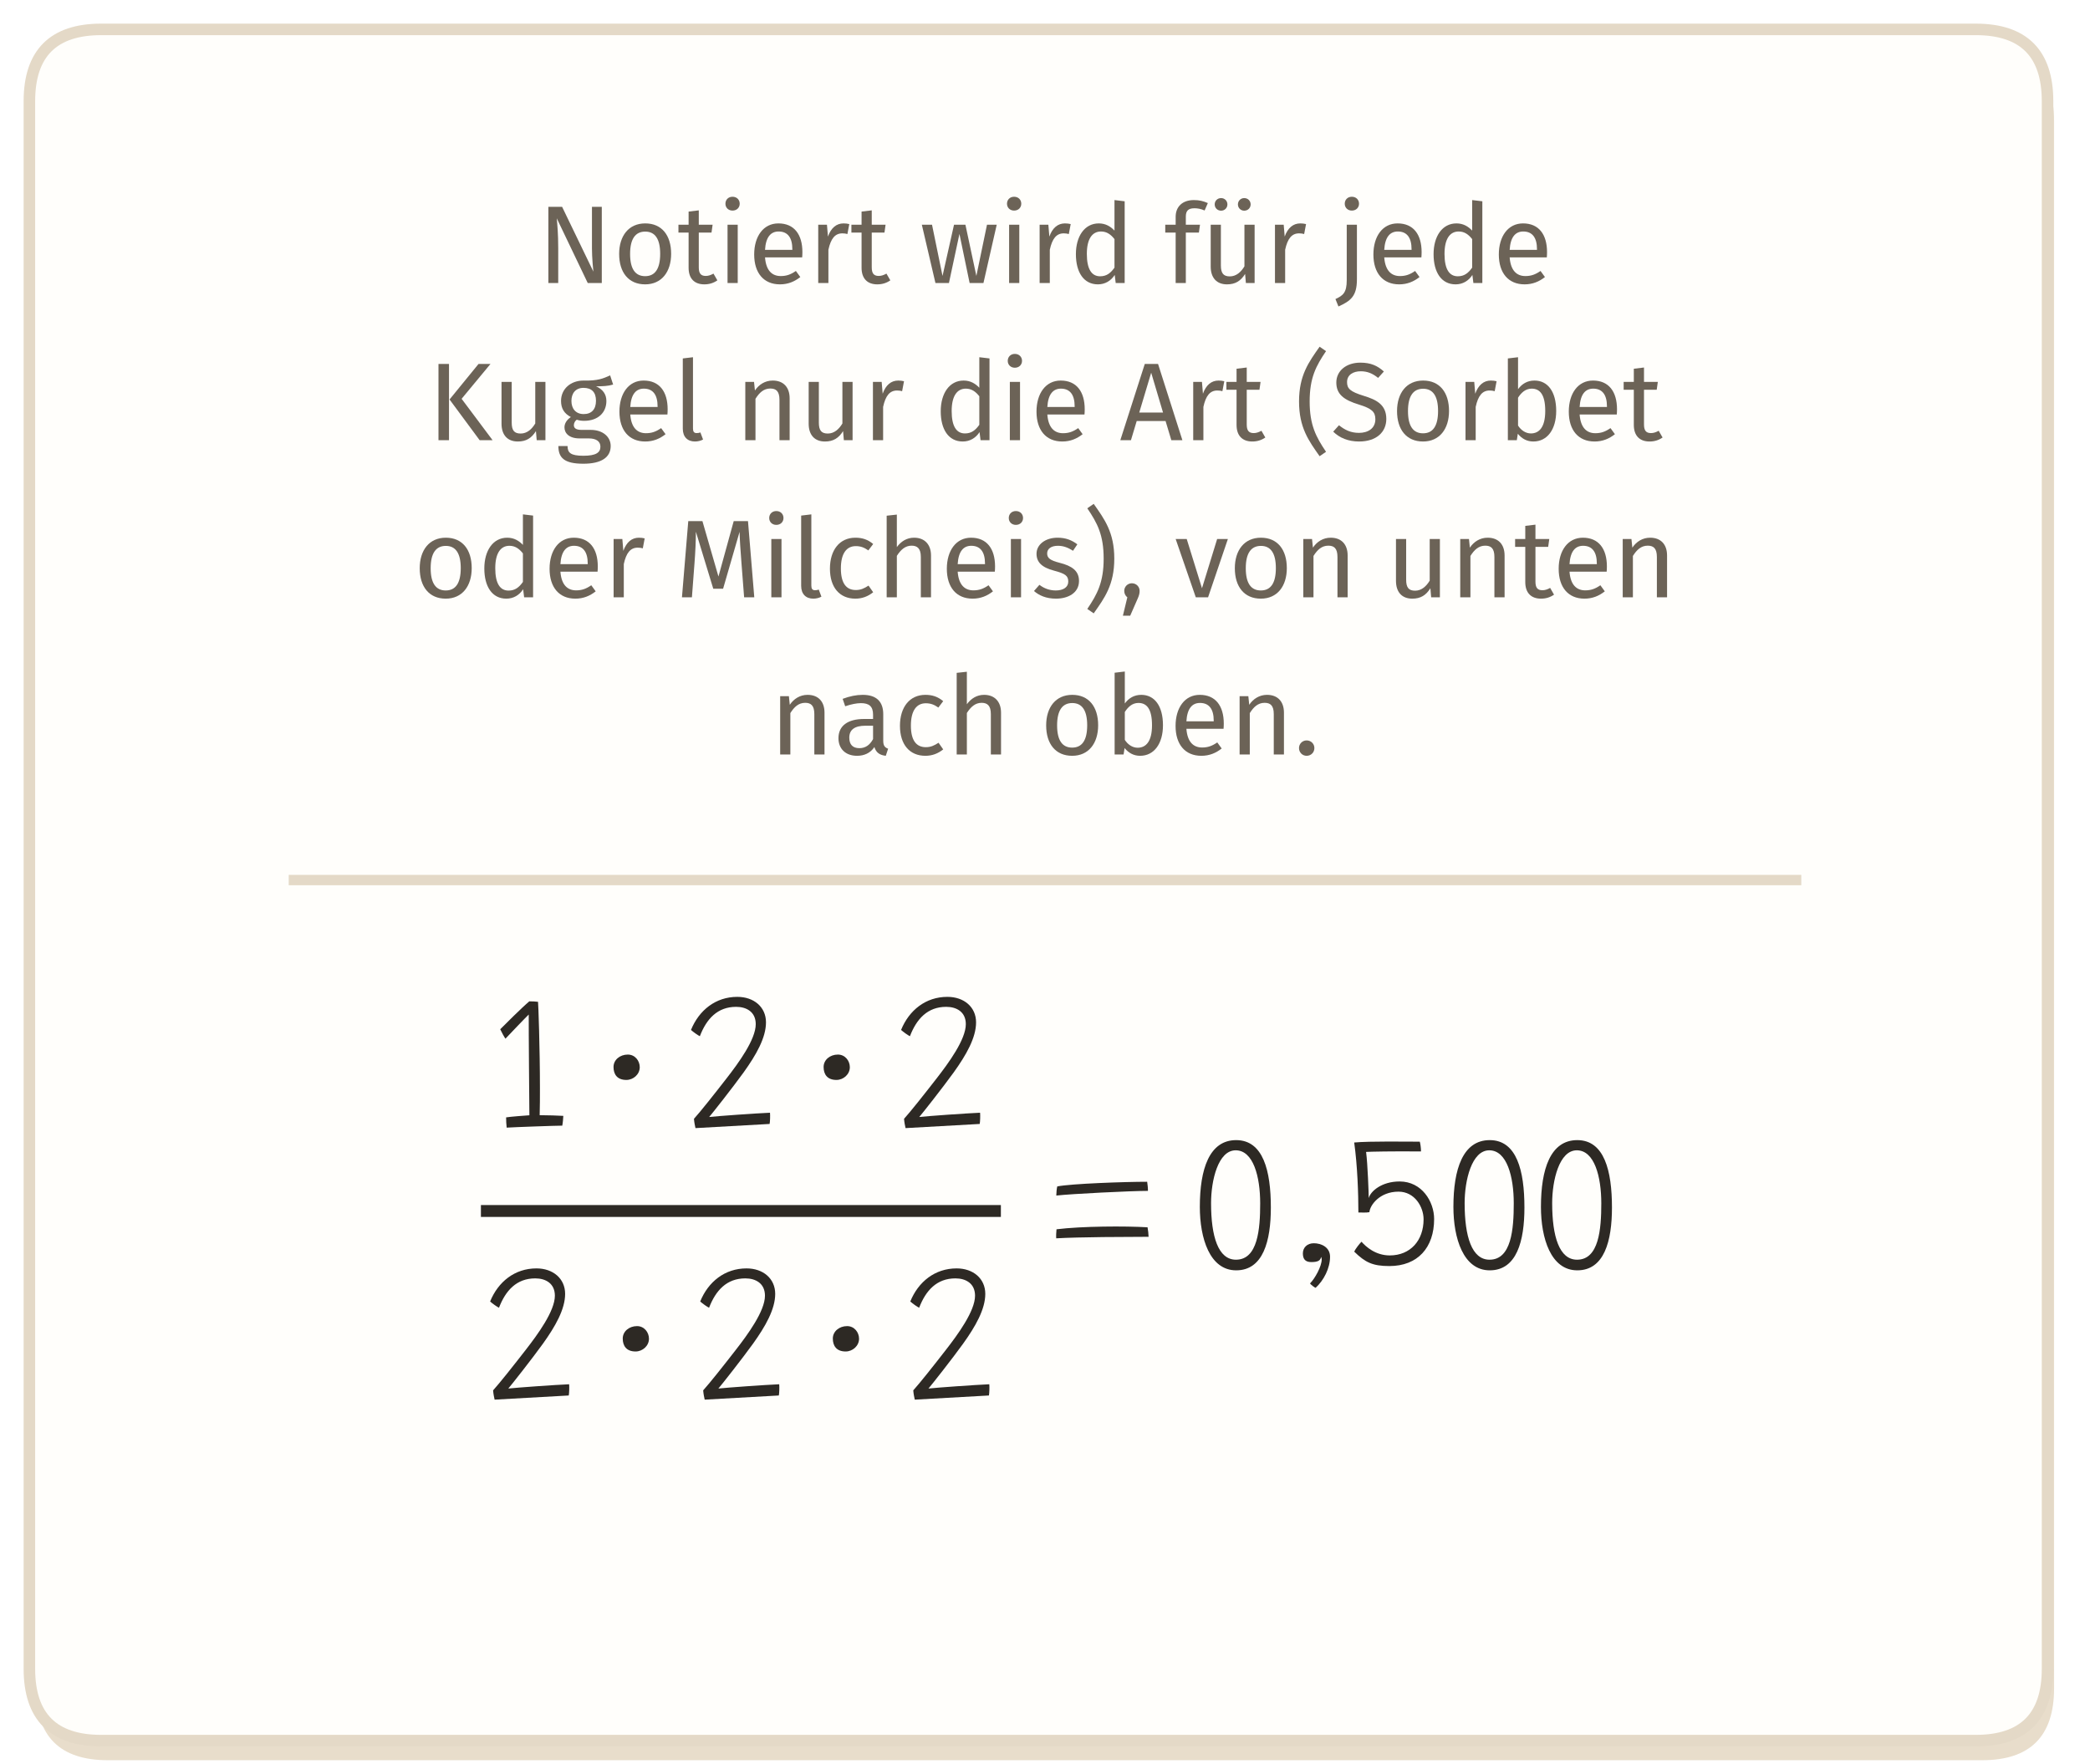
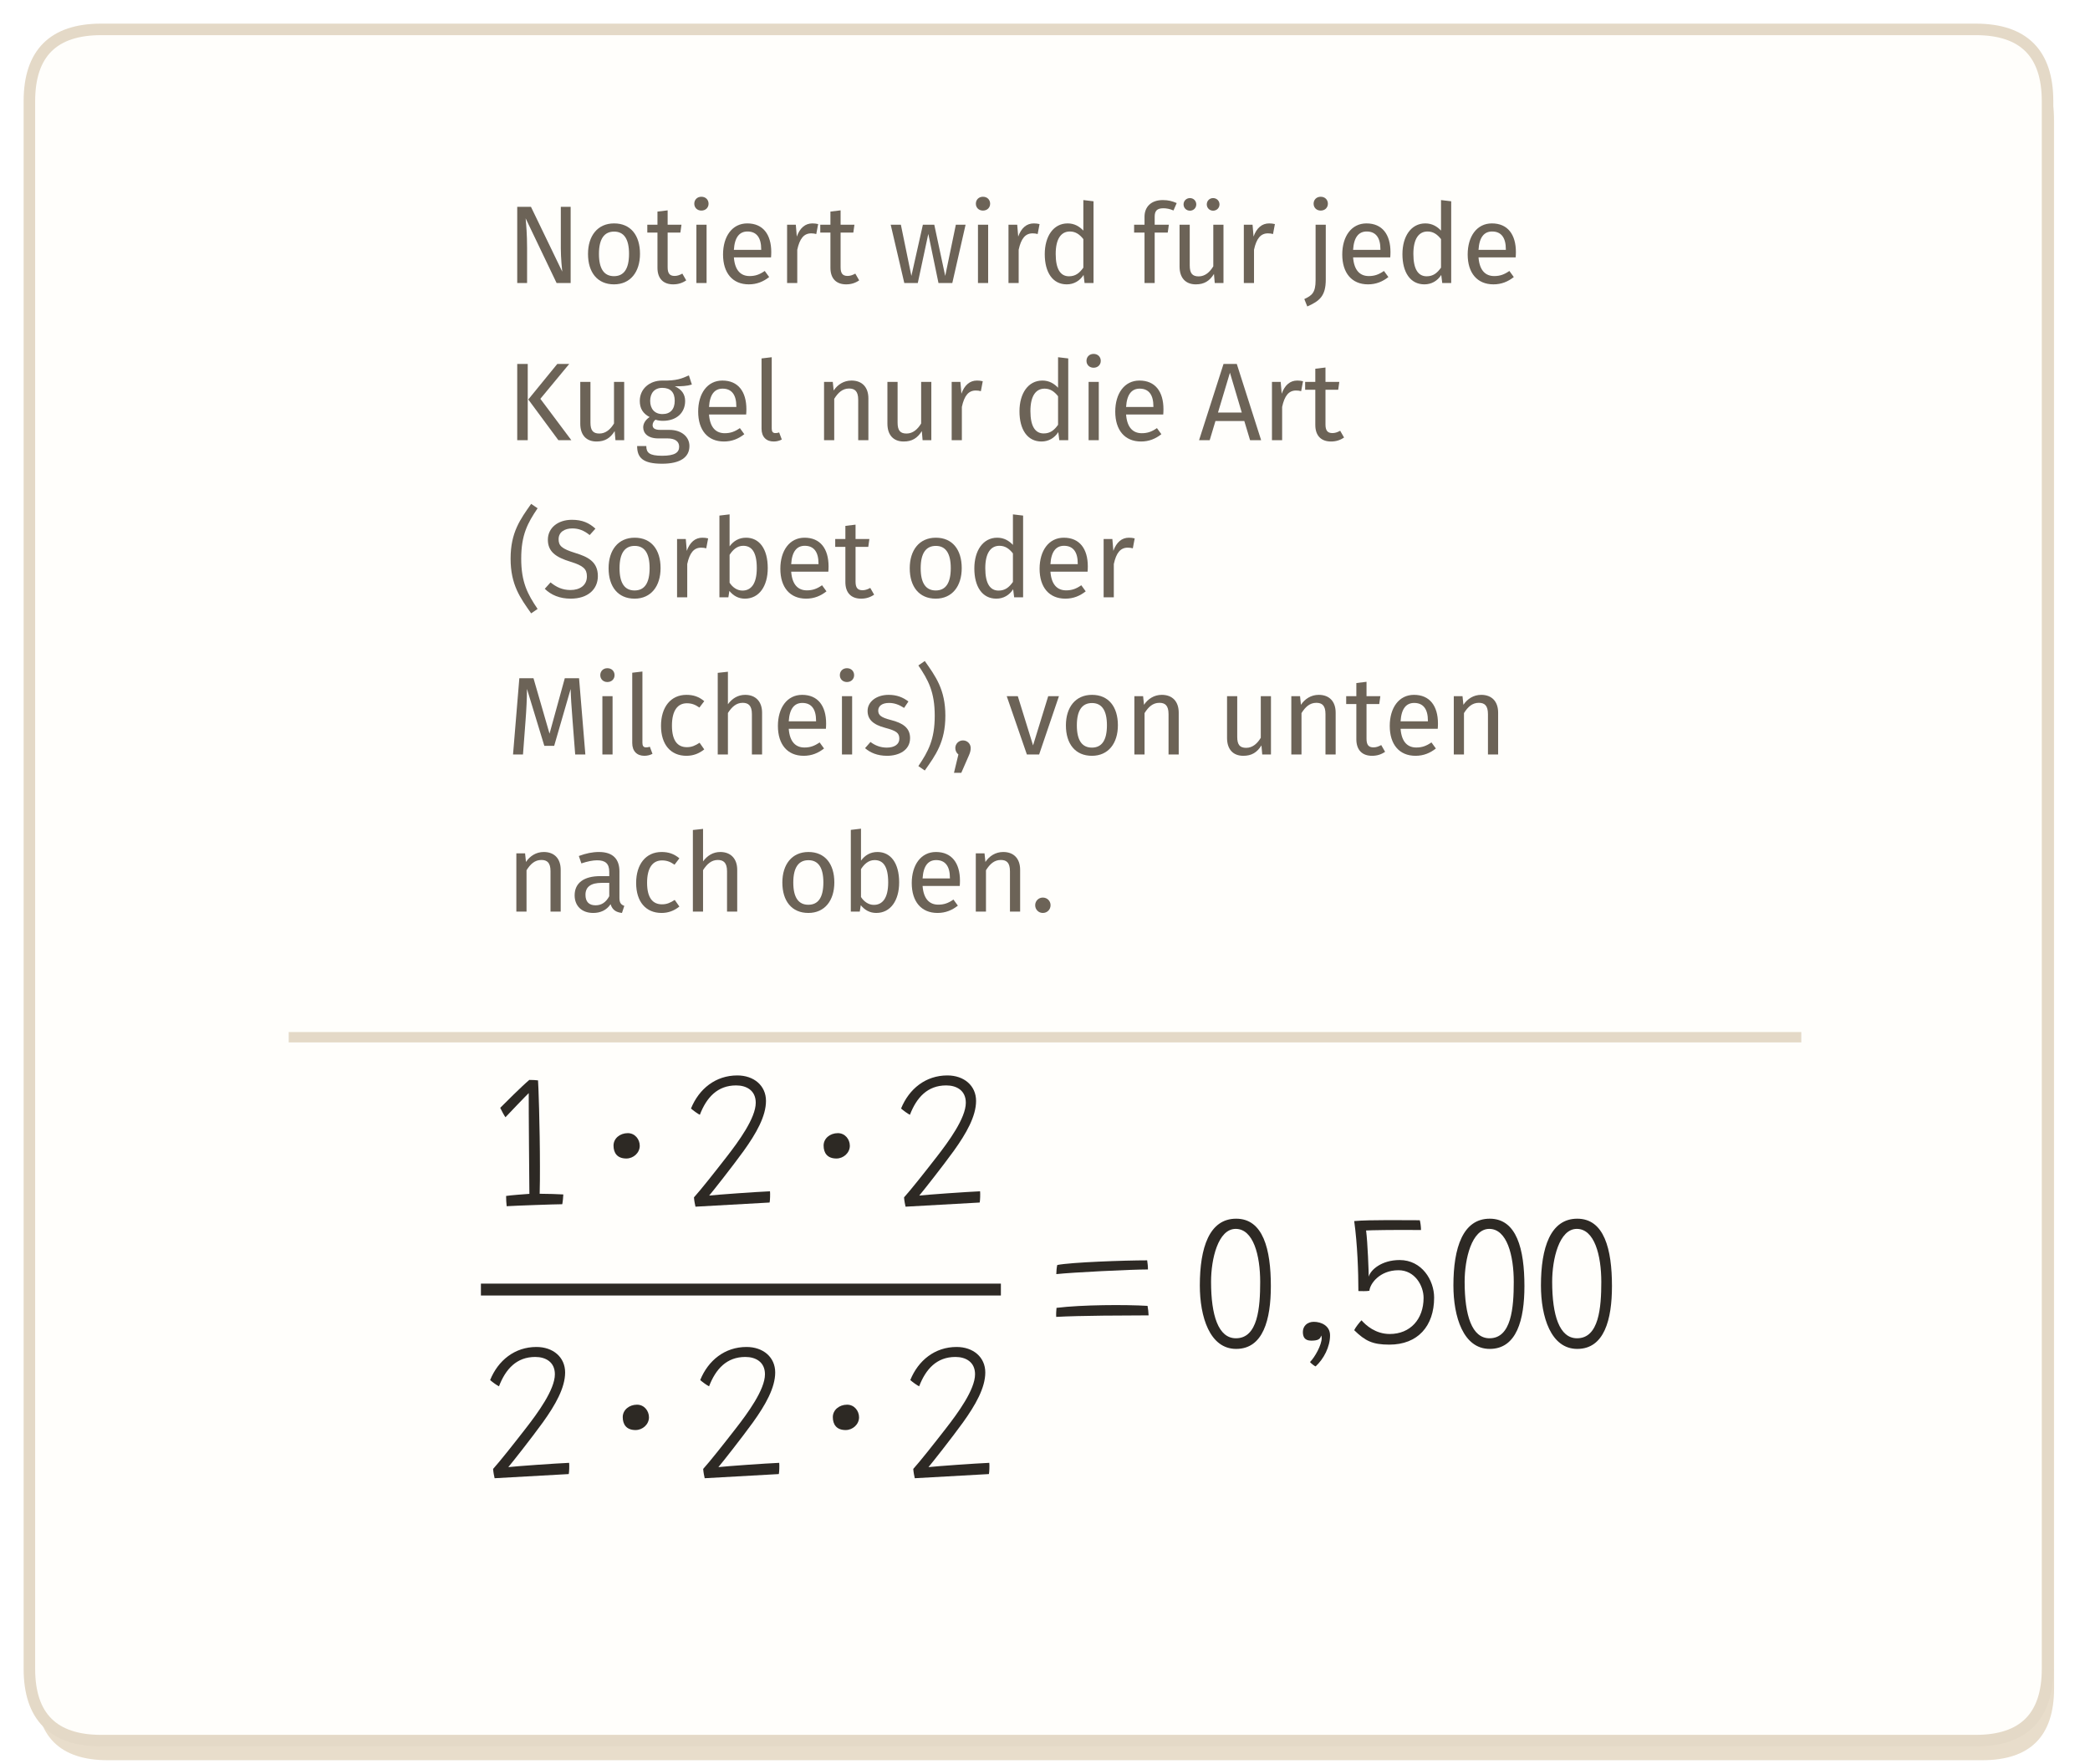
<svg xmlns="http://www.w3.org/2000/svg" xmlns:xlink="http://www.w3.org/1999/xlink" width="181.417pt" height="153.071pt" viewBox="0 0 181.417 153.071" version="1.1">
  <defs>
    <style type="text/css">*{stroke-linejoin: round; stroke-linecap: butt}</style>
  </defs>
  <g id="figure_1">
    <g id="patch_1">
      <path d="M 0 153.071  L 181.417 153.071  L 181.417 0  L 0 0  L 0 153.071  z " style="fill: none" />
    </g>
    <g id="axes_1">
      <g id="patch_2">
        <path d="M 9.354 152.787  L 172.063 152.787  Q 178.299 152.787 178.299 146.551  L 178.299 10.488  Q 178.299 4.252 172.063 4.252  L 9.354 4.252  Q 3.118 4.252 3.118 10.488  L 3.118 146.551  Q 3.118 152.787 9.354 152.787  z " clip-path="url(#p677f99e3bf)" style="fill: #e8ddcb" />
      </g>
      <g id="patch_3">
        <path d="M 8.787 151.087  L 171.496 151.087  Q 177.732 151.087 177.732 144.85  L 177.732 8.787  Q 177.732 2.551 171.496 2.551  L 8.787 2.551  Q 2.551 2.551 2.551 8.787  L 2.551 144.85  Q 2.551 151.087 8.787 151.087  z " clip-path="url(#p677f99e3bf)" style="fill: #fffefb; stroke: #e4d9c7; stroke-linejoin: miter" />
      </g>
      <g id="line2d_1">
-         <path d="M 25.512 76.389  L 155.906 76.389  " clip-path="url(#p677f99e3bf)" style="fill: none; stroke: #e4d9c7; stroke-width: 0.9; stroke-linecap: square" />
+         <path d="M 25.512 90.03  L 155.906 90.03  " clip-path="url(#p677f99e3bf)" style="fill: none; stroke: #e4d9c7; stroke-width: 0.9; stroke-linecap: square" />
      </g>
      <g id="text_1">
-         <g style="fill: #6c6357" transform="translate(46.64016 24.56655) scale(0.096 -0.096)">
+         <g style="fill: #6c6357" transform="translate(43.93701 24.56655) scale(0.096 -0.096)">
          <defs>
            <path id="FiraSans-Regular-a5" d="M 3731 4410  L 3162 4410  L 3162 2003  C 3162 1466 3232 762 3245 659  L 1434 4410  L 640 4410  L 640 0  L 1210 0  L 1210 2022  C 1210 2842 1158 3379 1126 3744  L 2918 0  L 3731 0  L 3731 4410  z " transform="scale(0.015625)" />
            <path id="FiraSans-Regular-244" d="M 1875 3450  C 915 3450 365 2726 365 1683  C 365 614 909 -77 1869 -77  C 2822 -77 3373 646 3373 1690  C 3373 2758 2835 3450 1875 3450  z M 1875 2976  C 2432 2976 2739 2566 2739 1690  C 2739 806 2432 397 1869 397  C 1306 397 998 806 998 1683  C 998 2566 1312 2976 1875 2976  z " transform="scale(0.015625)" />
            <path id="FiraSans-Regular-29a" d="M 2086 544  C 1920 454 1786 410 1638 410  C 1344 410 1235 570 1235 909  L 1235 2918  L 1971 2918  L 2035 3373  L 1235 3373  L 1235 4205  L 646 4134  L 646 3373  L 58 3373  L 58 2918  L 646 2918  L 646 883  C 646 256 986 -77 1555 -77  C 1843 -77 2086 0 2310 154  L 2086 544  z " transform="scale(0.015625)" />
            <path id="FiraSans-Regular-1f6" d="M 877 4992  C 634 4992 467 4819 467 4589  C 467 4365 634 4192 877 4192  C 1126 4192 1293 4365 1293 4589  C 1293 4819 1126 4992 877 4992  z M 1178 3373  L 589 3373  L 589 0  L 1178 0  L 1178 3373  z " transform="scale(0.015625)" />
            <path id="FiraSans-Regular-1a8" d="M 3155 1786  C 3155 2816 2675 3450 1766 3450  C 896 3450 365 2701 365 1651  C 365 582 915 -77 1856 -77  C 2323 -77 2701 83 3034 346  L 2778 698  C 2483 493 2234 403 1901 403  C 1414 403 1050 704 992 1485  L 3142 1485  C 3149 1562 3155 1670 3155 1786  z M 2573 1920  L 992 1920  C 1037 2669 1331 2982 1779 2982  C 2310 2982 2573 2618 2573 1958  L 2573 1920  z " transform="scale(0.015625)" />
            <path id="FiraSans-Regular-27c" d="M 2054 3450  C 1645 3450 1331 3194 1152 2688  L 1094 3373  L 589 3373  L 589 0  L 1178 0  L 1178 1926  C 1318 2573 1562 2874 1984 2874  C 2106 2874 2176 2861 2278 2835  L 2387 3411  C 2285 3437 2163 3450 2054 3450  z " transform="scale(0.015625)" />
            <path id="FiraSans-Regular-925" transform="scale(0.015625)" />
            <path id="FiraSans-Regular-2dd" d="M 4461 3373  L 3898 3373  L 3283 410  L 2650 3373  L 1990 3373  L 1325 410  L 717 3373  L 128 3373  L 915 0  L 1696 0  L 2304 2842  L 2893 0  L 3693 0  L 4461 3373  z " transform="scale(0.015625)" />
            <path id="FiraSans-Regular-195" d="M 2598 4800  L 2598 3034  C 2374 3270 2086 3450 1690 3450  C 864 3450 365 2701 365 1670  C 365 621 819 -77 1638 -77  C 2054 -77 2394 128 2611 467  L 2669 0  L 3187 0  L 3187 4730  L 2598 4800  z M 1766 390  C 1280 390 998 794 998 1683  C 998 2560 1312 2982 1818 2982  C 2150 2982 2387 2810 2598 2541  L 2598 890  C 2374 576 2144 390 1766 390  z " transform="scale(0.015625)" />
            <path id="FiraSans-Regular-1d1" d="M 1754 4326  C 1926 4326 2125 4294 2342 4198  L 2528 4627  C 2259 4742 2042 4800 1722 4800  C 1037 4800 666 4397 666 3834  L 666 3373  L 64 3373  L 64 2918  L 666 2918  L 666 0  L 1254 0  L 1254 2918  L 2010 2918  L 2074 3373  L 1254 3373  L 1254 3840  C 1254 4166 1382 4326 1754 4326  z " transform="scale(0.015625)" />
            <path id="FiraSans-Regular-2b7" d="M 1152 4915  C 941 4915 781 4755 781 4550  C 781 4346 941 4186 1152 4186  C 1357 4186 1517 4346 1517 4550  C 1517 4755 1357 4915 1152 4915  z M 2490 4915  C 2285 4915 2125 4755 2125 4550  C 2125 4346 2285 4186 2490 4186  C 2701 4186 2861 4346 2861 4550  C 2861 4755 2701 4915 2490 4915  z M 3091 3373  L 2502 3373  L 2502 966  C 2298 627 2022 384 1658 384  C 1293 384 1139 557 1139 1018  L 1139 3373  L 550 3373  L 550 954  C 550 294 902 -77 1491 -77  C 1971 -77 2285 115 2541 525  L 2586 0  L 3091 0  L 3091 3373  z " transform="scale(0.015625)" />
            <path id="FiraSans-Regular-20d" d="M 890 4992  C 646 4992 480 4819 480 4589  C 480 4365 646 4192 890 4192  C 1139 4192 1306 4365 1306 4589  C 1306 4819 1139 4992 890 4992  z M 1184 3373  L 595 3373  L 595 166  C 595 -557 384 -723 -58 -928  L 115 -1357  C 832 -1037 1184 -749 1184 205  L 1184 3373  z " transform="scale(0.015625)" />
          </defs>
          <use xlink:href="#FiraSans-Regular-a5" />
          <use xlink:href="#FiraSans-Regular-244" transform="translate(68.29688 0)" />
          <use xlink:href="#FiraSans-Regular-29a" transform="translate(126.7031 0)" />
          <use xlink:href="#FiraSans-Regular-1f6" transform="translate(162.7969 0)" />
          <use xlink:href="#FiraSans-Regular-1a8" transform="translate(190.3906 0)" />
          <use xlink:href="#FiraSans-Regular-27c" transform="translate(244.7969 0)" />
          <use xlink:href="#FiraSans-Regular-29a" transform="translate(283.0938 0)" />
          <use xlink:href="#FiraSans-Regular-925" transform="translate(319.1875 0)" />
          <use xlink:href="#FiraSans-Regular-2dd" transform="translate(345.6875 0)" />
          <use xlink:href="#FiraSans-Regular-1f6" transform="translate(417.3906 0)" />
          <use xlink:href="#FiraSans-Regular-27c" transform="translate(444.9844 0)" />
          <use xlink:href="#FiraSans-Regular-195" transform="translate(481.2812 0)" />
          <use xlink:href="#FiraSans-Regular-925" transform="translate(540.2812 0)" />
          <use xlink:href="#FiraSans-Regular-1d1" transform="translate(566.7812 0)" />
          <use xlink:href="#FiraSans-Regular-2b7" transform="translate(600.2812 0)" />
          <use xlink:href="#FiraSans-Regular-27c" transform="translate(657.7812 0)" />
          <use xlink:href="#FiraSans-Regular-925" transform="translate(696.0781 0)" />
          <use xlink:href="#FiraSans-Regular-20d" transform="translate(722.5781 0)" />
          <use xlink:href="#FiraSans-Regular-1a8" transform="translate(750.2812 0)" />
          <use xlink:href="#FiraSans-Regular-195" transform="translate(804.6875 0)" />
          <use xlink:href="#FiraSans-Regular-1a8" transform="translate(863.6875 0)" />
        </g>
      </g>
      <g id="text_2">
-         <g style="fill: #6c6357" transform="translate(37.10166 38.20714) scale(0.096 -0.096)">
+         <g style="fill: #6c6357" transform="translate(43.93701 38.20714) scale(0.096 -0.096)">
          <defs>
            <path id="FiraSans-Regular-91" d="M 1248 4410  L 640 4410  L 640 0  L 1248 0  L 1248 4410  z M 3648 4410  L 2957 4410  L 1280 2355  L 3021 0  L 3770 0  L 1978 2394  L 3648 4410  z " transform="scale(0.015625)" />
            <path id="FiraSans-Regular-2af" d="M 3091 3373  L 2502 3373  L 2502 966  C 2298 627 2022 384 1658 384  C 1293 384 1139 557 1139 1018  L 1139 3373  L 550 3373  L 550 954  C 550 294 902 -77 1491 -77  C 1971 -77 2285 115 2541 525  L 2586 0  L 3091 0  L 3091 3373  z " transform="scale(0.015625)" />
            <path id="FiraSans-Regular-1d6" d="M 3155 3750  C 2758 3571 2451 3430 1613 3450  C 870 3450 314 2963 314 2272  C 314 1837 493 1542 883 1338  C 640 1178 512 960 512 742  C 512 403 781 102 1382 102  L 1914 102  C 2336 102 2592 -58 2592 -378  C 2592 -717 2336 -902 1606 -902  C 864 -902 691 -723 691 -339  L 160 -339  C 160 -1024 506 -1363 1606 -1363  C 2650 -1363 3187 -992 3187 -339  C 3187 198 2726 595 2035 595  L 1498 595  C 1152 595 1056 717 1056 870  C 1056 992 1126 1114 1222 1184  C 1363 1139 1498 1120 1651 1120  C 2458 1120 2938 1600 2938 2266  C 2938 2656 2739 2938 2342 3117  C 2726 3117 3046 3130 3328 3219  L 3155 3750  z M 1613 3027  C 2093 3027 2336 2771 2336 2278  C 2336 1792 2086 1510 1626 1510  C 1165 1510 915 1824 915 2272  C 915 2714 1158 3027 1613 3027  z " transform="scale(0.015625)" />
            <path id="FiraSans-Regular-21b" d="M 1254 -77  C 1427 -77 1594 -32 1722 38  L 1568 448  C 1504 422 1434 410 1350 410  C 1197 410 1139 499 1139 678  L 1139 4800  L 550 4730  L 550 666  C 550 186 826 -77 1254 -77  z " transform="scale(0.015625)" />
            <path id="FiraSans-Regular-233" d="M 2176 3450  C 1734 3450 1376 3219 1146 2874  L 1094 3373  L 589 3373  L 589 0  L 1178 0  L 1178 2394  C 1402 2752 1658 2989 2035 2989  C 2362 2989 2566 2842 2566 2336  L 2566 0  L 3155 0  L 3155 2419  C 3155 3059 2797 3450 2176 3450  z " transform="scale(0.015625)" />
            <path id="FiraSans-Regular-1" d="M 2989 0  L 3629 0  L 2221 4410  L 1453 4410  L 38 0  L 653 0  L 986 1107  L 2656 1107  L 2989 0  z M 1133 1600  L 1824 3904  L 2509 1600  L 1133 1600  z " transform="scale(0.015625)" />
-             <path id="FiraSans-Regular-8ef" d="M 1446 5408  C 819 4518 256 3757 256 2240  C 256 723 819 -38 1446 -928  L 1818 -672  C 1242 179 870 870 870 2240  C 870 3616 1242 4301 1818 5152  L 1446 5408  z " transform="scale(0.015625)" />
-             <path id="FiraSans-Regular-f3" d="M 1728 4486  C 915 4486 339 4013 339 3334  C 339 2650 787 2323 1645 2061  C 2394 1830 2598 1638 2598 1210  C 2598 678 2170 422 1651 422  C 1171 422 826 595 493 864  L 160 493  C 525 134 1024 -77 1658 -77  C 2650 -77 3232 461 3232 1229  C 3232 2074 2630 2349 1926 2566  C 1133 2810 960 2989 960 3360  C 960 3782 1312 3987 1754 3987  C 2118 3987 2426 3872 2758 3603  L 3091 3974  C 2720 4307 2336 4486 1728 4486  z " transform="scale(0.015625)" />
-             <path id="FiraSans-Regular-17f" d="M 2131 3450  C 1722 3450 1408 3264 1178 2950  L 1178 4800  L 589 4730  L 589 0  L 1107 0  L 1165 371  C 1395 90 1690 -77 2061 -77  C 2880 -77 3386 634 3386 1690  C 3386 2816 2893 3450 2131 3450  z M 1920 390  C 1619 390 1350 576 1178 845  L 1178 2458  C 1350 2726 1594 2982 1965 2982  C 2438 2982 2752 2650 2752 1690  C 2752 768 2413 390 1920 390  z " transform="scale(0.015625)" />
          </defs>
          <use xlink:href="#FiraSans-Regular-91" />
          <use xlink:href="#FiraSans-Regular-2af" transform="translate(58.40625 0)" />
          <use xlink:href="#FiraSans-Regular-1d6" transform="translate(115.9062 0)" />
          <use xlink:href="#FiraSans-Regular-1a8" transform="translate(167.9062 0)" />
          <use xlink:href="#FiraSans-Regular-21b" transform="translate(222.3125 0)" />
          <use xlink:href="#FiraSans-Regular-925" transform="translate(251.7188 0)" />
          <use xlink:href="#FiraSans-Regular-233" transform="translate(278.2188 0)" />
          <use xlink:href="#FiraSans-Regular-2af" transform="translate(336.125 0)" />
          <use xlink:href="#FiraSans-Regular-27c" transform="translate(393.625 0)" />
          <use xlink:href="#FiraSans-Regular-925" transform="translate(431.9219 0)" />
          <use xlink:href="#FiraSans-Regular-195" transform="translate(458.4219 0)" />
          <use xlink:href="#FiraSans-Regular-1f6" transform="translate(517.4219 0)" />
          <use xlink:href="#FiraSans-Regular-1a8" transform="translate(545.0156 0)" />
          <use xlink:href="#FiraSans-Regular-925" transform="translate(599.4219 0)" />
          <use xlink:href="#FiraSans-Regular-1" transform="translate(625.9219 0)" />
          <use xlink:href="#FiraSans-Regular-27c" transform="translate(683.2188 0)" />
          <use xlink:href="#FiraSans-Regular-29a" transform="translate(721.5156 0)" />
-           <use xlink:href="#FiraSans-Regular-925" transform="translate(757.6094 0)" />
-           <use xlink:href="#FiraSans-Regular-8ef" transform="translate(784.1094 0)" />
-           <use xlink:href="#FiraSans-Regular-f3" transform="translate(816.5156 0)" />
-           <use xlink:href="#FiraSans-Regular-244" transform="translate(871.0156 0)" />
-           <use xlink:href="#FiraSans-Regular-27c" transform="translate(929.4219 0)" />
-           <use xlink:href="#FiraSans-Regular-17f" transform="translate(967.7188 0)" />
-           <use xlink:href="#FiraSans-Regular-1a8" transform="translate(1026.312 0)" />
-           <use xlink:href="#FiraSans-Regular-29a" transform="translate(1080.719 0)" />
        </g>
      </g>
      <g id="text_3">
-         <g style="fill: #6c6357" transform="translate(35.88591 51.84772) scale(0.096 -0.096)">
+         <g style="fill: #6c6357" transform="translate(43.93701 51.84772) scale(0.096 -0.096)">
+           <defs>
+             <path id="FiraSans-Regular-8ef" d="M 1446 5408  C 819 4518 256 3757 256 2240  C 256 723 819 -38 1446 -928  L 1818 -672  C 1242 179 870 870 870 2240  C 870 3616 1242 4301 1818 5152  L 1446 5408  z " transform="scale(0.015625)" />
+             <path id="FiraSans-Regular-f3" d="M 1728 4486  C 915 4486 339 4013 339 3334  C 339 2650 787 2323 1645 2061  C 2394 1830 2598 1638 2598 1210  C 2598 678 2170 422 1651 422  C 1171 422 826 595 493 864  L 160 493  C 525 134 1024 -77 1658 -77  C 2650 -77 3232 461 3232 1229  C 3232 2074 2630 2349 1926 2566  C 1133 2810 960 2989 960 3360  C 960 3782 1312 3987 1754 3987  C 2118 3987 2426 3872 2758 3603  L 3091 3974  C 2720 4307 2336 4486 1728 4486  z " transform="scale(0.015625)" />
+             <path id="FiraSans-Regular-17f" d="M 2131 3450  C 1722 3450 1408 3264 1178 2950  L 1178 4800  L 589 4730  L 589 0  L 1107 0  L 1165 371  C 1395 90 1690 -77 2061 -77  C 2880 -77 3386 634 3386 1690  C 3386 2816 2893 3450 2131 3450  z M 1920 390  C 1619 390 1350 576 1178 845  L 1178 2458  C 1350 2726 1594 2982 1965 2982  C 2438 2982 2752 2650 2752 1690  C 2752 768 2413 390 1920 390  z " transform="scale(0.015625)" />
+           </defs>
+           <use xlink:href="#FiraSans-Regular-8ef" />
+           <use xlink:href="#FiraSans-Regular-f3" transform="translate(32.40625 0)" />
+           <use xlink:href="#FiraSans-Regular-244" transform="translate(86.90625 0)" />
+           <use xlink:href="#FiraSans-Regular-27c" transform="translate(145.3125 0)" />
+           <use xlink:href="#FiraSans-Regular-17f" transform="translate(183.6094 0)" />
+           <use xlink:href="#FiraSans-Regular-1a8" transform="translate(242.2031 0)" />
+           <use xlink:href="#FiraSans-Regular-29a" transform="translate(296.6094 0)" />
+           <use xlink:href="#FiraSans-Regular-925" transform="translate(332.7031 0)" />
+           <use xlink:href="#FiraSans-Regular-244" transform="translate(359.2031 0)" />
+           <use xlink:href="#FiraSans-Regular-195" transform="translate(417.6094 0)" />
+           <use xlink:href="#FiraSans-Regular-1a8" transform="translate(476.6094 0)" />
+           <use xlink:href="#FiraSans-Regular-27c" transform="translate(531.0156 0)" />
+         </g>
+       </g>
+       <g id="text_4">
+         <g style="fill: #6c6357" transform="translate(43.93701 65.48831) scale(0.096 -0.096)">
          <defs>
            <path id="FiraSans-Regular-a1" d="M 4218 4410  L 3392 4410  L 2509 1203  L 1581 4410  L 762 4410  L 397 0  L 973 0  L 1120 1946  C 1171 2592 1203 3277 1203 3795  L 2208 499  L 2778 499  L 3731 3789  C 3738 3424 3782 2682 3840 1990  L 3994 0  L 4582 0  L 4218 4410  z " transform="scale(0.015625)" />
            <path id="FiraSans-Regular-189" d="M 1837 3450  C 922 3450 365 2733 365 1658  C 365 570 928 -77 1837 -77  C 2227 -77 2566 51 2867 294  L 2598 678  C 2342 512 2144 422 1862 422  C 1331 422 998 787 998 1670  C 998 2547 1331 2963 1862 2963  C 2144 2963 2355 2880 2586 2714  L 2867 3085  C 2554 3347 2234 3450 1837 3450  z " transform="scale(0.015625)" />
            <path id="FiraSans-Regular-1eb" d="M 2176 3450  C 1754 3450 1421 3238 1178 2906  L 1178 4787  L 589 4723  L 589 0  L 1178 0  L 1178 2400  C 1402 2752 1664 2989 2029 2989  C 2349 2989 2566 2842 2566 2336  L 2566 0  L 3155 0  L 3155 2419  C 3155 3053 2790 3450 2176 3450  z " transform="scale(0.015625)" />
            <path id="FiraSans-Regular-28c" d="M 1523 3450  C 826 3450 307 3059 307 2522  C 307 2048 595 1734 1325 1542  C 1978 1370 2144 1242 2144 909  C 2144 589 1862 397 1421 397  C 1056 397 742 518 474 723  L 160 365  C 454 109 864 -77 1434 -77  C 2118 -77 2765 243 2765 947  C 2765 1536 2355 1818 1645 1997  C 1101 2138 922 2266 922 2541  C 922 2810 1158 2982 1542 2982  C 1856 2982 2118 2886 2419 2694  L 2669 3066  C 2349 3309 1997 3450 1523 3450  z " transform="scale(0.015625)" />
            <path id="FiraSans-Regular-8f1" d="M 627 5408  L 256 5152  C 832 4301 1203 3616 1203 2240  C 1203 870 832 179 256 -672  L 627 -928  C 1254 -38 1818 723 1818 2240  C 1818 3757 1254 4518 627 5408  z " transform="scale(0.015625)" />
            <path id="FiraSans-Regular-8d7" d="M 762 813  C 512 813 320 614 320 371  C 320 218 390 83 499 0  L 243 -1062  L 666 -1062  L 1094 -83  C 1178 102 1210 230 1210 371  C 1210 614 1018 813 762 813  z " transform="scale(0.015625)" />
            <path id="FiraSans-Regular-2d9" d="M 3085 3373  L 2464 3373  L 1587 525  L 704 3373  L 64 3373  L 1229 0  L 1939 0  L 3085 3373  z " transform="scale(0.015625)" />
          </defs>
-           <use xlink:href="#FiraSans-Regular-244" />
-           <use xlink:href="#FiraSans-Regular-195" transform="translate(58.40625 0)" />
-           <use xlink:href="#FiraSans-Regular-1a8" transform="translate(117.4062 0)" />
-           <use xlink:href="#FiraSans-Regular-27c" transform="translate(171.8125 0)" />
-           <use xlink:href="#FiraSans-Regular-925" transform="translate(210.1094 0)" />
-           <use xlink:href="#FiraSans-Regular-a1" transform="translate(236.6094 0)" />
-           <use xlink:href="#FiraSans-Regular-1f6" transform="translate(314.4062 0)" />
-           <use xlink:href="#FiraSans-Regular-21b" transform="translate(342 0)" />
-           <use xlink:href="#FiraSans-Regular-189" transform="translate(370.9062 0)" />
-           <use xlink:href="#FiraSans-Regular-1eb" transform="translate(418.7031 0)" />
-           <use xlink:href="#FiraSans-Regular-1a8" transform="translate(476.6094 0)" />
-           <use xlink:href="#FiraSans-Regular-1f6" transform="translate(531.0156 0)" />
-           <use xlink:href="#FiraSans-Regular-28c" transform="translate(558.6094 0)" />
-           <use xlink:href="#FiraSans-Regular-8f1" transform="translate(605.3125 0)" />
-           <use xlink:href="#FiraSans-Regular-8d7" transform="translate(637.7188 0)" />
-           <use xlink:href="#FiraSans-Regular-925" transform="translate(661.7188 0)" />
-           <use xlink:href="#FiraSans-Regular-2d9" transform="translate(688.2188 0)" />
-           <use xlink:href="#FiraSans-Regular-244" transform="translate(737.0156 0)" />
-           <use xlink:href="#FiraSans-Regular-233" transform="translate(795.4219 0)" />
-           <use xlink:href="#FiraSans-Regular-925" transform="translate(853.3281 0)" />
-           <use xlink:href="#FiraSans-Regular-2af" transform="translate(879.8281 0)" />
-           <use xlink:href="#FiraSans-Regular-233" transform="translate(937.3281 0)" />
-           <use xlink:href="#FiraSans-Regular-29a" transform="translate(995.2344 0)" />
-           <use xlink:href="#FiraSans-Regular-1a8" transform="translate(1029.828 0)" />
-           <use xlink:href="#FiraSans-Regular-233" transform="translate(1084.234 0)" />
+           <use xlink:href="#FiraSans-Regular-a1" />
+           <use xlink:href="#FiraSans-Regular-1f6" transform="translate(77.79688 0)" />
+           <use xlink:href="#FiraSans-Regular-21b" transform="translate(105.3906 0)" />
+           <use xlink:href="#FiraSans-Regular-189" transform="translate(134.2969 0)" />
+           <use xlink:href="#FiraSans-Regular-1eb" transform="translate(182.0938 0)" />
+           <use xlink:href="#FiraSans-Regular-1a8" transform="translate(240 0)" />
+           <use xlink:href="#FiraSans-Regular-1f6" transform="translate(294.4062 0)" />
+           <use xlink:href="#FiraSans-Regular-28c" transform="translate(322 0)" />
+           <use xlink:href="#FiraSans-Regular-8f1" transform="translate(368.7031 0)" />
+           <use xlink:href="#FiraSans-Regular-8d7" transform="translate(401.1094 0)" />
+           <use xlink:href="#FiraSans-Regular-925" transform="translate(425.1094 0)" />
+           <use xlink:href="#FiraSans-Regular-2d9" transform="translate(451.6094 0)" />
+           <use xlink:href="#FiraSans-Regular-244" transform="translate(500.4062 0)" />
+           <use xlink:href="#FiraSans-Regular-233" transform="translate(558.8125 0)" />
+           <use xlink:href="#FiraSans-Regular-925" transform="translate(616.7188 0)" />
+           <use xlink:href="#FiraSans-Regular-2af" transform="translate(643.2188 0)" />
+           <use xlink:href="#FiraSans-Regular-233" transform="translate(700.7188 0)" />
+           <use xlink:href="#FiraSans-Regular-29a" transform="translate(758.625 0)" />
+           <use xlink:href="#FiraSans-Regular-1a8" transform="translate(793.2188 0)" />
+           <use xlink:href="#FiraSans-Regular-233" transform="translate(847.625 0)" />
        </g>
      </g>
-       <g id="text_4">
-         <g style="fill: #6c6357" transform="translate(66.83691 65.48831) scale(0.096 -0.096)">
+       <g id="text_5">
+         <g style="fill: #6c6357" transform="translate(43.93701 79.1289) scale(0.096 -0.096)">
          <defs>
            <path id="FiraSans-Regular-157" d="M 2848 787  L 2848 2330  C 2848 3034 2477 3450 1664 3450  C 1286 3450 915 3373 499 3219  L 646 2790  C 992 2906 1306 2970 1555 2970  C 2022 2970 2259 2790 2259 2304  L 2259 2054  L 1741 2054  C 800 2054 256 1664 256 941  C 256 339 659 -77 1331 -77  C 1741 -77 2099 77 2336 429  C 2438 96 2656 -38 2995 -77  L 3130 333  C 2957 397 2848 493 2848 787  z M 1466 365  C 1082 365 883 576 883 973  C 883 1434 1197 1664 1818 1664  L 2259 1664  L 2259 890  C 2067 538 1811 365 1466 365  z " transform="scale(0.015625)" />
            <path id="FiraSans-Regular-8d6" d="M 762 813  C 512 813 320 614 320 371  C 320 122 512 -77 762 -77  C 1018 -77 1210 122 1210 371  C 1210 614 1018 813 762 813  z " transform="scale(0.015625)" />
          </defs>
          <use xlink:href="#FiraSans-Regular-233" />
          <use xlink:href="#FiraSans-Regular-157" transform="translate(57.90625 0)" />
          <use xlink:href="#FiraSans-Regular-189" transform="translate(111.8125 0)" />
          <use xlink:href="#FiraSans-Regular-1eb" transform="translate(159.6094 0)" />
          <use xlink:href="#FiraSans-Regular-925" transform="translate(217.5156 0)" />
          <use xlink:href="#FiraSans-Regular-244" transform="translate(244.0156 0)" />
          <use xlink:href="#FiraSans-Regular-17f" transform="translate(302.4219 0)" />
          <use xlink:href="#FiraSans-Regular-1a8" transform="translate(361.0156 0)" />
          <use xlink:href="#FiraSans-Regular-233" transform="translate(415.4219 0)" />
          <use xlink:href="#FiraSans-Regular-8d6" transform="translate(473.3281 0)" />
        </g>
      </g>
-       <g id="text_5">
-         <g style="fill: #2d2924" transform="translate(40.71366 110.1226) scale(0.165 -0.165)">
+       <g id="text_6">
+         <g style="fill: #2d2924" transform="translate(40.71366 116.9429) scale(0.165 -0.165)">
          <defs>
            <path id="PennstanderMath-ExtraLight-794" d="M 1722 381  C 1731 675 1731 979 1731 1286  C 1731 2666 1677 4125 1667 4198  C 1606 4208 1478 4214 1373 4214  C 1142 4022 496 3379 394 3274  C 435 3184 531 3008 570 2957  C 646 3040 1264 3686 1354 3770  C 1350 3344 1373 630 1376 378  C 1261 371 723 330 592 307  C 589 221 602 45 611 -38  C 842 -22 2256 29 2483 29  C 2502 118 2515 285 2518 358  C 2397 368 1936 381 1722 381  z " transform="scale(0.015625)" />
            <path id="PennstanderMath-ExtraLight-140" d="M 752 1568  C 989 1568 1203 1757 1203 1997  C 1203 2211 1046 2422 800 2422  C 538 2422 320 2246 320 2003  C 320 1763 438 1568 752 1568  z " transform="scale(0.015625)" />
            <path id="PennstanderMath-ExtraLight-795" d="M 2970 464  C 2518 445 1203 352 922 320  C 1030 445 1702 1296 2086 1827  C 2506 2413 2835 2989 2835 3507  C 2835 4022 2429 4365 1869 4365  C 1139 4365 579 3914 310 3251  C 384 3184 544 3069 608 3040  C 832 3622 1200 4029 1830 4029  C 2179 4029 2490 3859 2490 3446  C 2490 2928 1910 2138 1504 1616  C 1107 1104 630 502 410 259  C 419 138 445 16 461 -54  L 2957 86  C 2973 154 2979 381 2970 464  z " transform="scale(0.015625)" />
            <path id="PennstanderMath-ExtraLight-29f" d="M 403 2723  C 384 2650 371 2502 371 2416  C 893 2474 2877 2573 3456 2573  C 3459 2650 3443 2806 3430 2880  C 2678 2880 861 2816 403 2723  z M 378 1280  C 368 1197 362 1046 368 976  C 746 998 1354 1011 1949 1018  C 2560 1024 3162 1027 3478 1027  C 3478 1104 3459 1270 3443 1347  C 2698 1392 1235 1386 378 1280  z " transform="scale(0.015625)" />
            <path id="PennstanderMath-ExtraLight-793" d="M 1501 -102  C 2410 -102 2669 883 2669 2013  C 2669 3254 2410 4282 1501 4282  C 595 4282 278 3302 278 2035  C 278 979 611 -102 1501 -102  z M 1494 256  C 899 256 656 1030 656 2160  C 656 2925 893 3939 1485 3939  C 2080 3939 2310 3050 2310 2154  C 2310 1283 2230 256 1494 256  z " transform="scale(0.015625)" />
            <path id="PennstanderMath-ExtraLight-e" d="M 1229 -691  C 1501 -442 1715 -35 1715 355  C 1715 678 1418 810 1168 810  C 944 810 800 662 800 470  C 800 301 861 176 1082 176  C 1299 176 1392 224 1414 349  C 1424 330 1434 301 1434 266  C 1434 32 1206 -378 1040 -544  C 1075 -592 1200 -685 1229 -691  z " transform="scale(0.015625)" />
            <path id="PennstanderMath-ExtraLight-79b" d="M 573 528  C 941 170 1184 42 1757 42  C 2714 42 3264 666 3264 1626  C 3264 2211 2851 2890 2102 2890  C 1504 2890 1126 2566 1062 2330  C 1062 2470 1027 3485 973 3885  C 1130 3894 1818 3910 2822 3901  C 2822 4013 2800 4173 2781 4230  C 2365 4230 1082 4250 573 4202  C 682 3424 714 2480 714 1846  L 899 1843  C 963 1843 1040 1846 1085 1856  C 1101 2086 1427 2547 2064 2547  C 2614 2547 2909 2029 2909 1616  C 2909 902 2464 400 1770 400  C 1290 400 966 694 819 861  C 752 797 608 611 573 528  z " transform="scale(0.015625)" />
          </defs>
          <use xlink:href="#PennstanderMath-ExtraLight-794" transform="translate(10.25 74.79688)" />
          <use xlink:href="#PennstanderMath-ExtraLight-140" transform="translate(71.00995 74.79688)" />
          <use xlink:href="#PennstanderMath-ExtraLight-795" transform="translate(111.9199 74.79688)" />
          <use xlink:href="#PennstanderMath-ExtraLight-140" transform="translate(181.5298 74.79688)" />
          <use xlink:href="#PennstanderMath-ExtraLight-795" transform="translate(222.4398 74.79688)" />
          <use xlink:href="#PennstanderMath-ExtraLight-795" transform="translate(6.25 -68.05)" />
          <use xlink:href="#PennstanderMath-ExtraLight-140" transform="translate(75.85994 -68.05)" />
          <use xlink:href="#PennstanderMath-ExtraLight-795" transform="translate(116.7699 -68.05)" />
          <use xlink:href="#PennstanderMath-ExtraLight-140" transform="translate(186.3798 -68.05)" />
          <use xlink:href="#PennstanderMath-ExtraLight-795" transform="translate(227.2898 -68.05)" />
          <use xlink:href="#PennstanderMath-ExtraLight-29f" transform="translate(303.1497 0.728125)" />
          <use xlink:href="#PennstanderMath-ExtraLight-793" transform="translate(380.1096 0.728125)" />
          <use xlink:href="#PennstanderMath-ExtraLight-e" transform="translate(426.1596 0.728125)" />
          <use xlink:href="#PennstanderMath-ExtraLight-79b" transform="translate(456.7096 0.728125)" />
          <use xlink:href="#PennstanderMath-ExtraLight-793" transform="translate(513.5095 0.728125)" />
          <use xlink:href="#PennstanderMath-ExtraLight-793" transform="translate(559.5595 0.728125)" />
          <path d="M 6.25 27.228  L 6.25 33.478  L 279.79 33.478  L 279.79 27.228  L 6.25 27.228  z " />
        </g>
      </g>
    </g>
  </g>
  <defs>
    <clipPath id="p677f99e3bf">
      <rect x="0" y="0" width="181.417" height="153.071" />
    </clipPath>
  </defs>
</svg>
